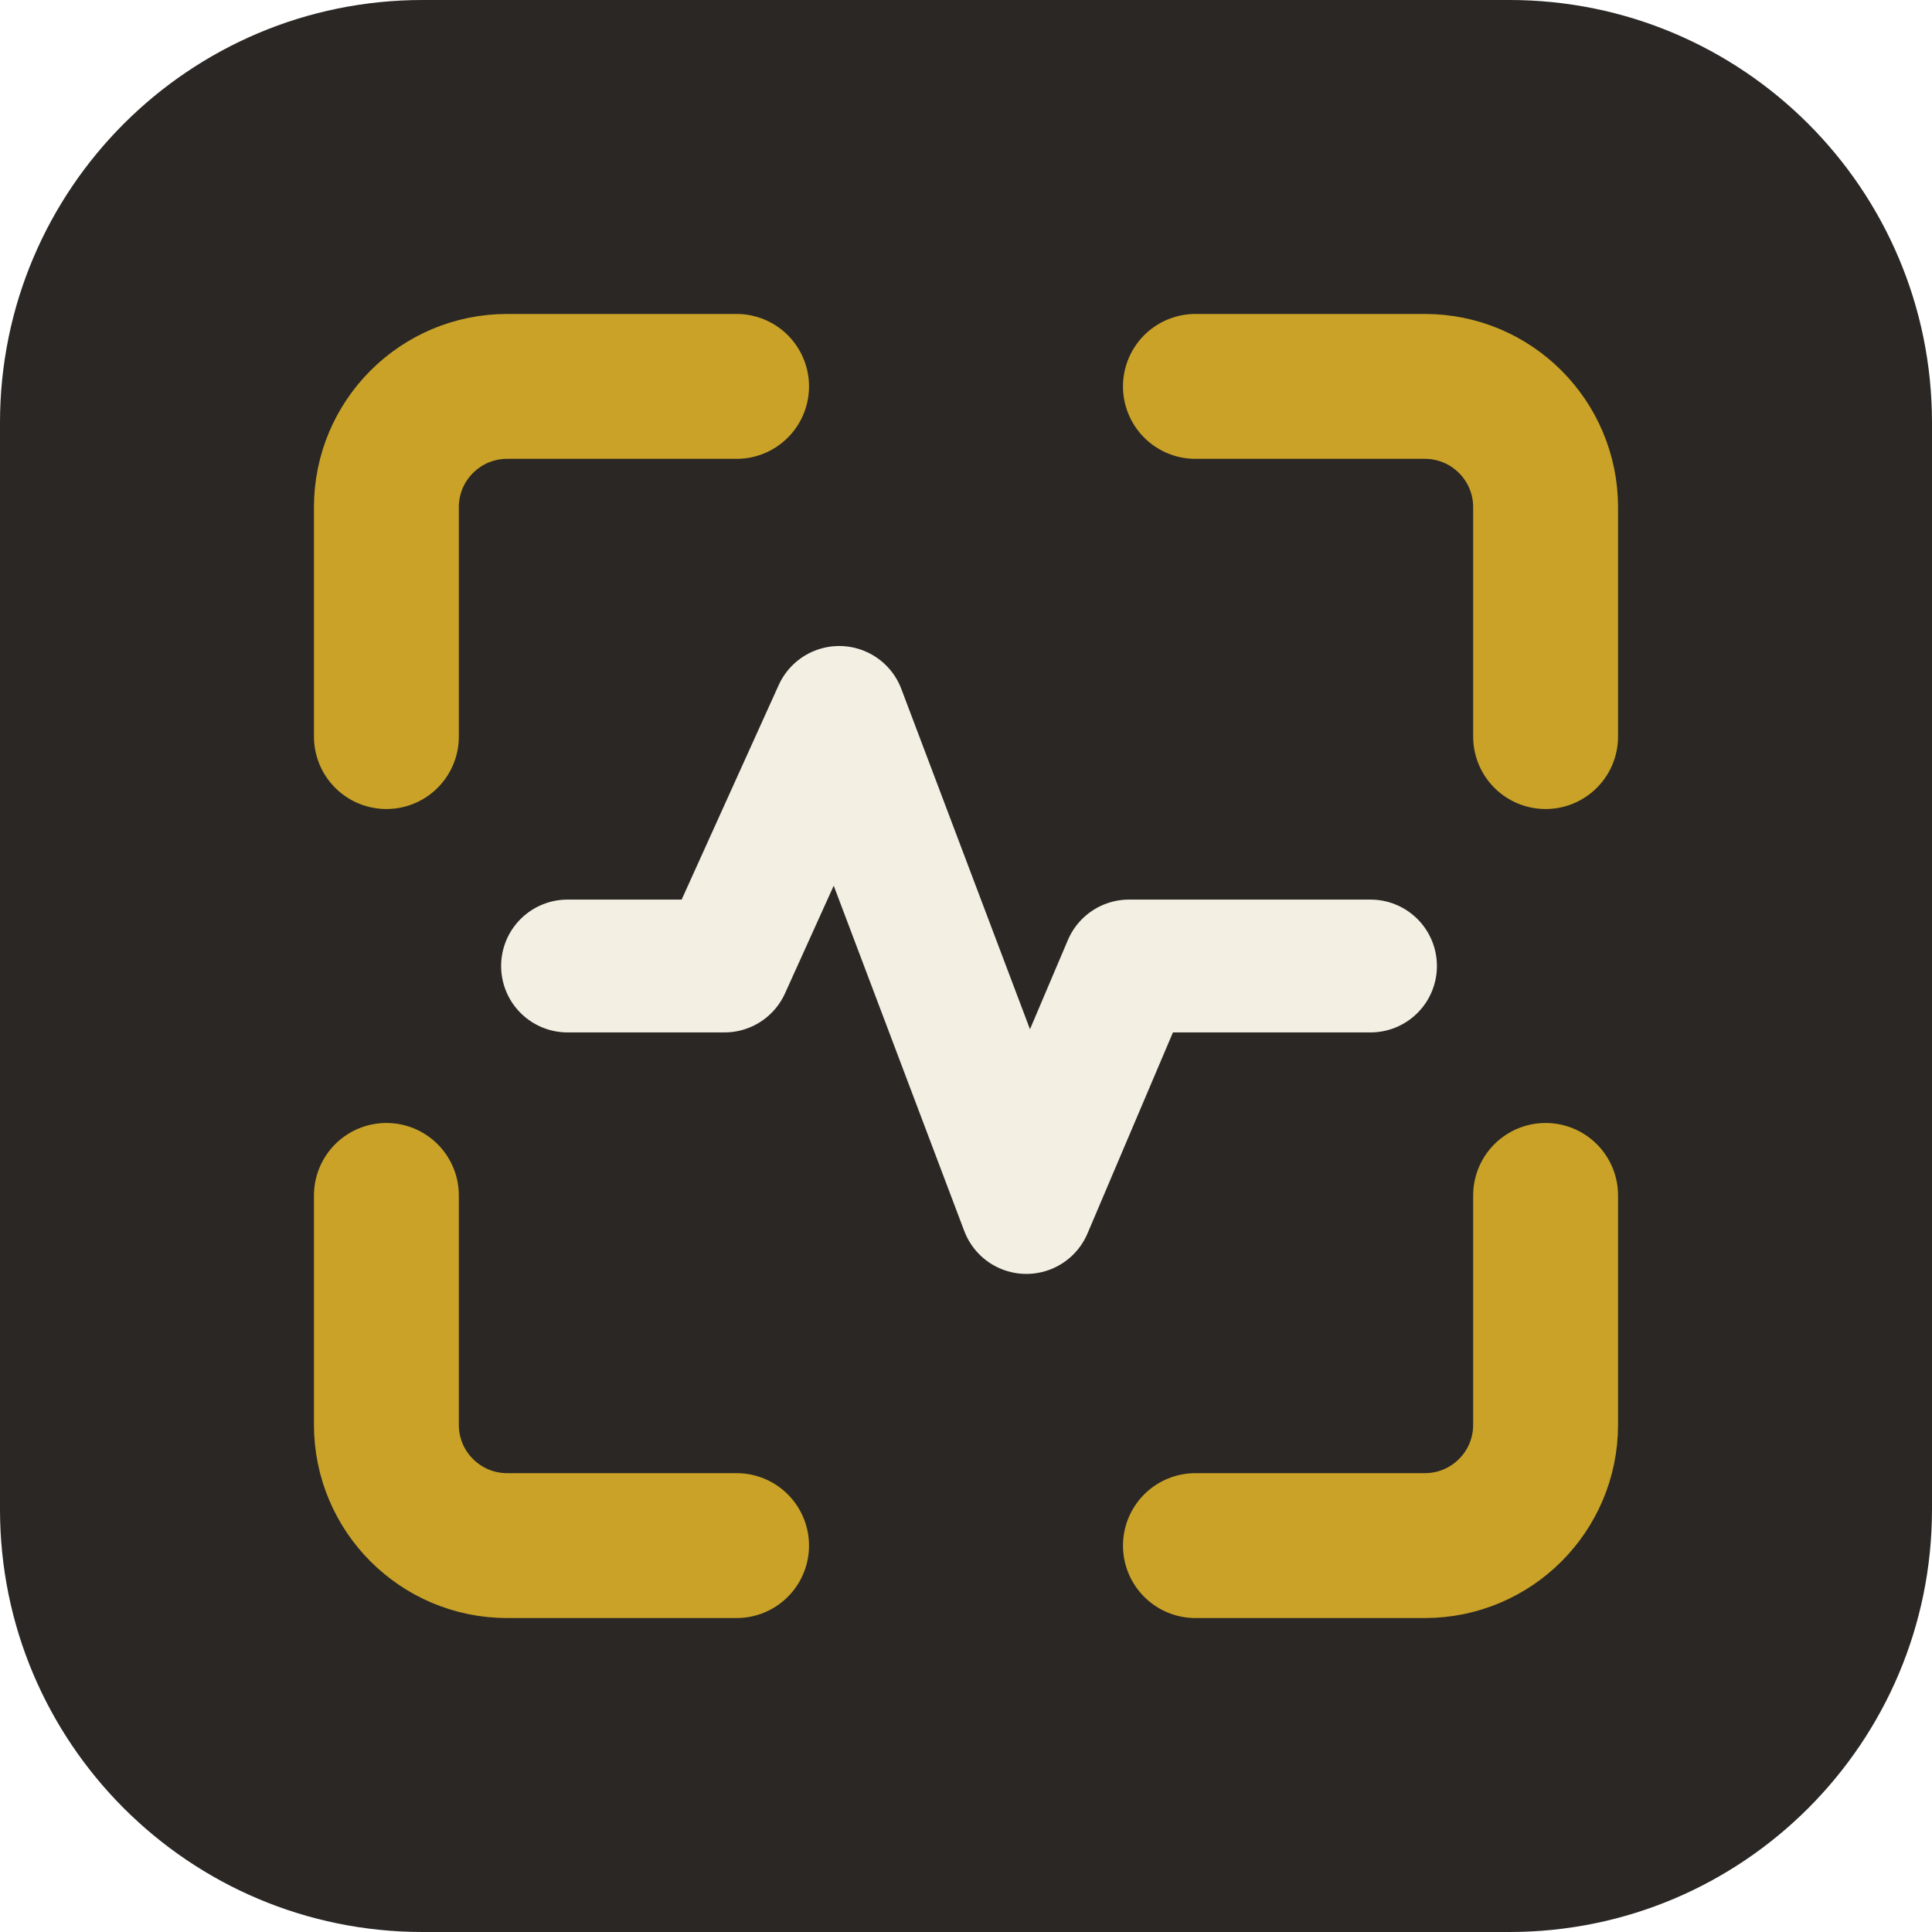
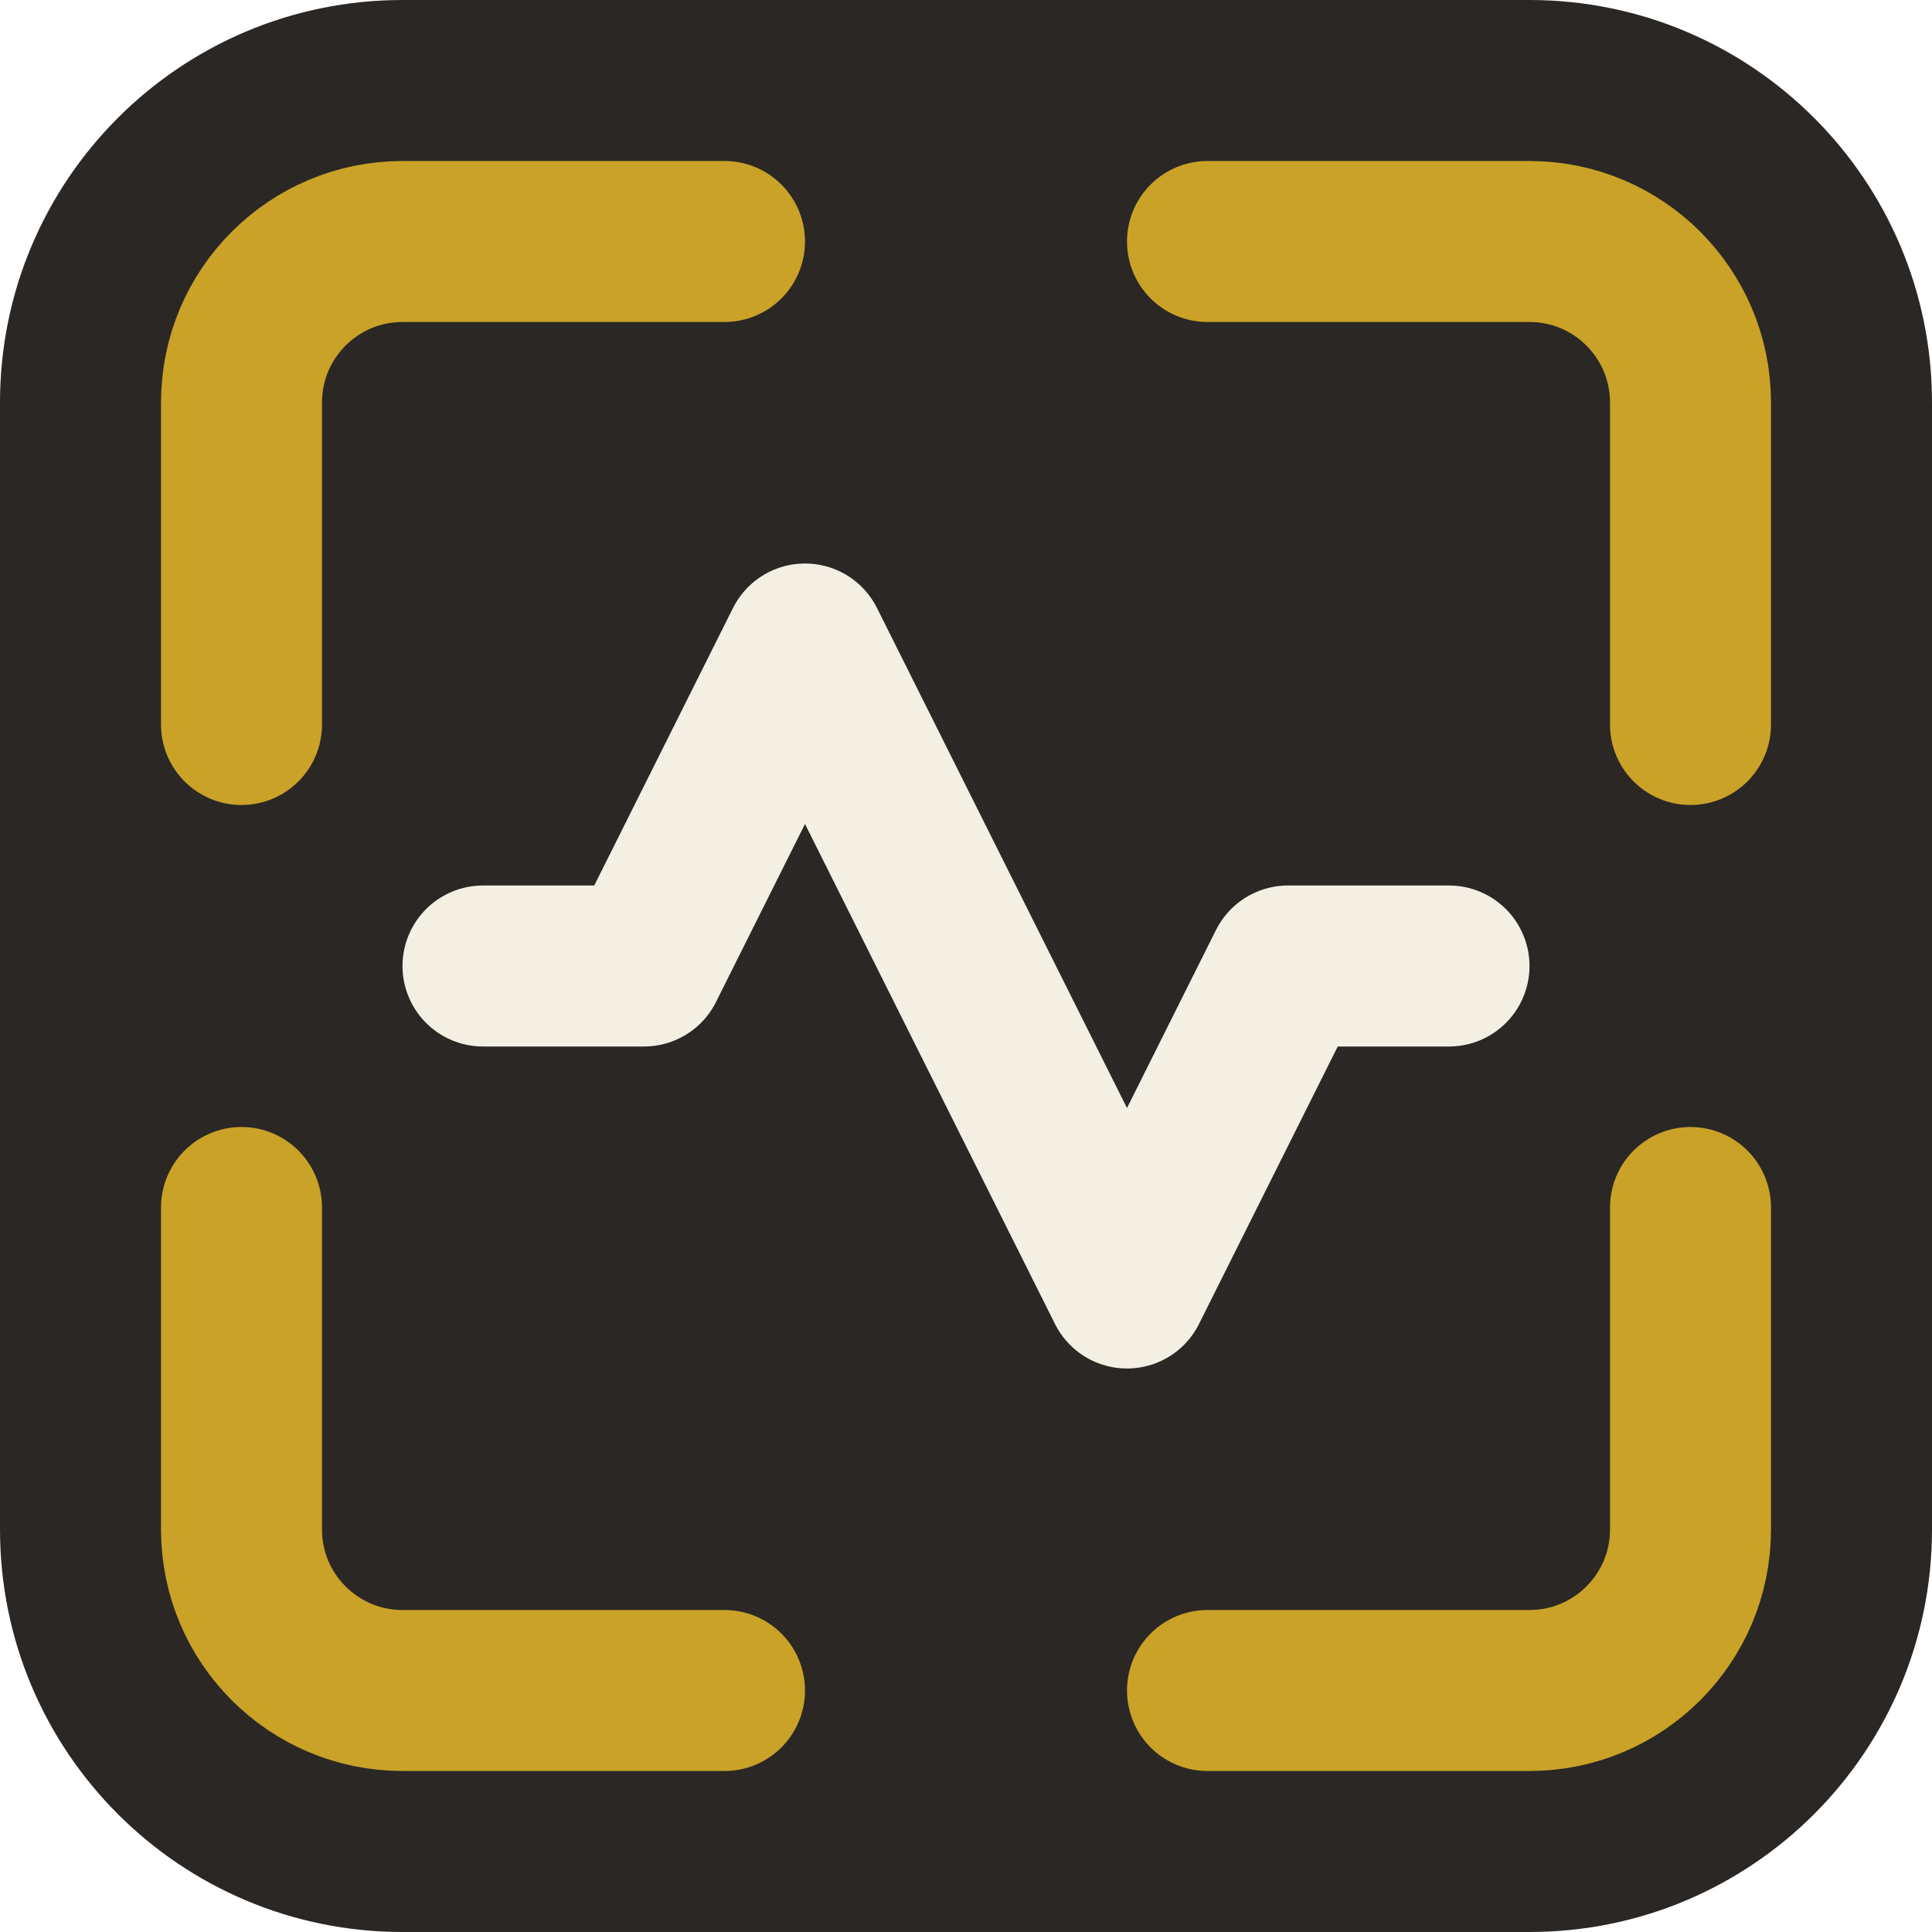
- <svg xmlns="http://www.w3.org/2000/svg" viewBox="0 0 32 32" fill="none">
-   <rect width="32" height="32" rx="7" fill="#2A2724" />
-   <g stroke="#C9A227" stroke-width="2.4" stroke-linecap="round" stroke-linejoin="round">
-     <path d="M6.4 12.2V8.4a2 2 0 0 1 2-2h3.8" />
-     <path d="M19.8 6.4h3.8a2 2 0 0 1 2 2v3.8" />
-     <path d="M25.6 19.8v3.8a2 2 0 0 1-2 2h-3.8" />
-     <path d="M12.2 25.6H8.4a2 2 0 0 1-2-2v-3.8" />
+ <svg xmlns="http://www.w3.org/2000/svg" viewBox="0 0 24 24" fill="none" stroke-width="2" stroke-linecap="round" stroke-linejoin="round">
+   <rect width="24" height="24" rx="5" fill="#2A2724" />
+   <g stroke="#C9A227">
+     <path d="M3 9V5a2 2 0 0 1 2-2h4" />
+     <path d="M15 3h4a2 2 0 0 1 2 2v4" />
+     <path d="M21 15v4a2 2 0 0 1-2 2h-4" />
+     <path d="M9 21H5a2 2 0 0 1-2-2v-4" />
  </g>
-   <path d="M9.4 16h2.6l1.9-4.2L17 20l1.7-4h4" stroke="#F4EFE3" stroke-width="2.2" stroke-linecap="round" stroke-linejoin="round" />
+   <path d="M6 12h2l2-4 4 8 2-4h2" stroke="#F4EFE3" />
</svg>
